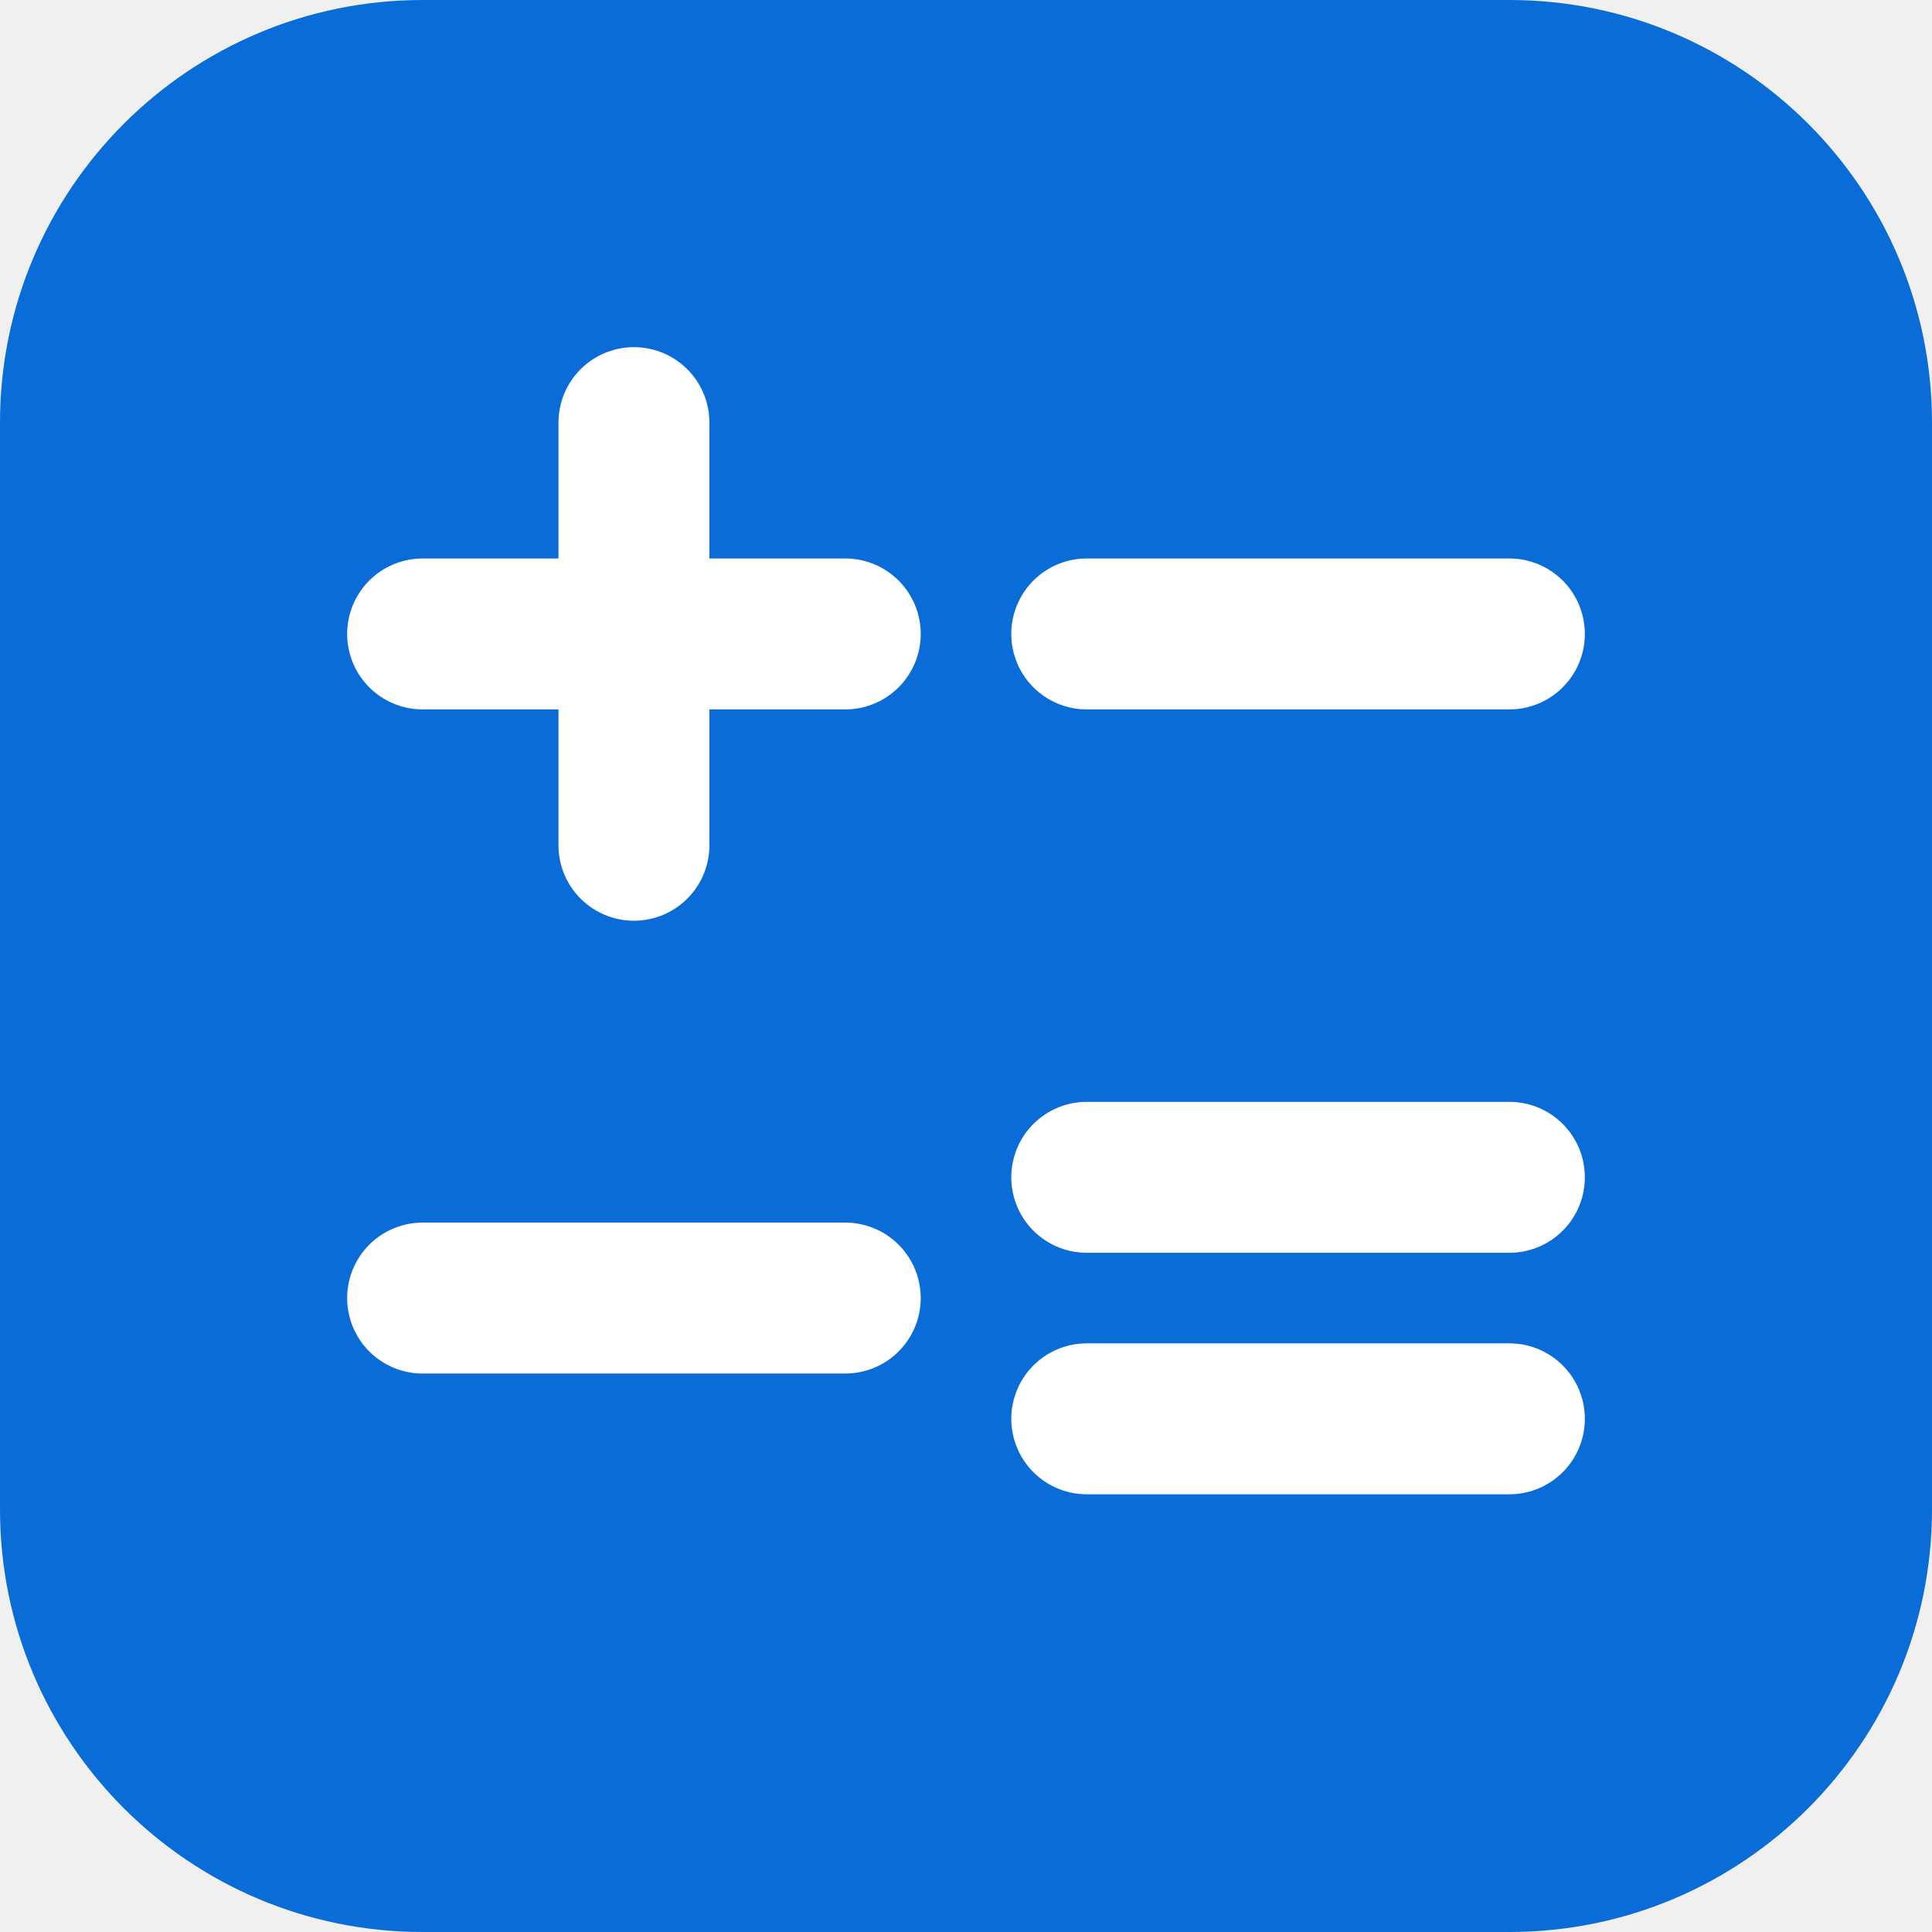
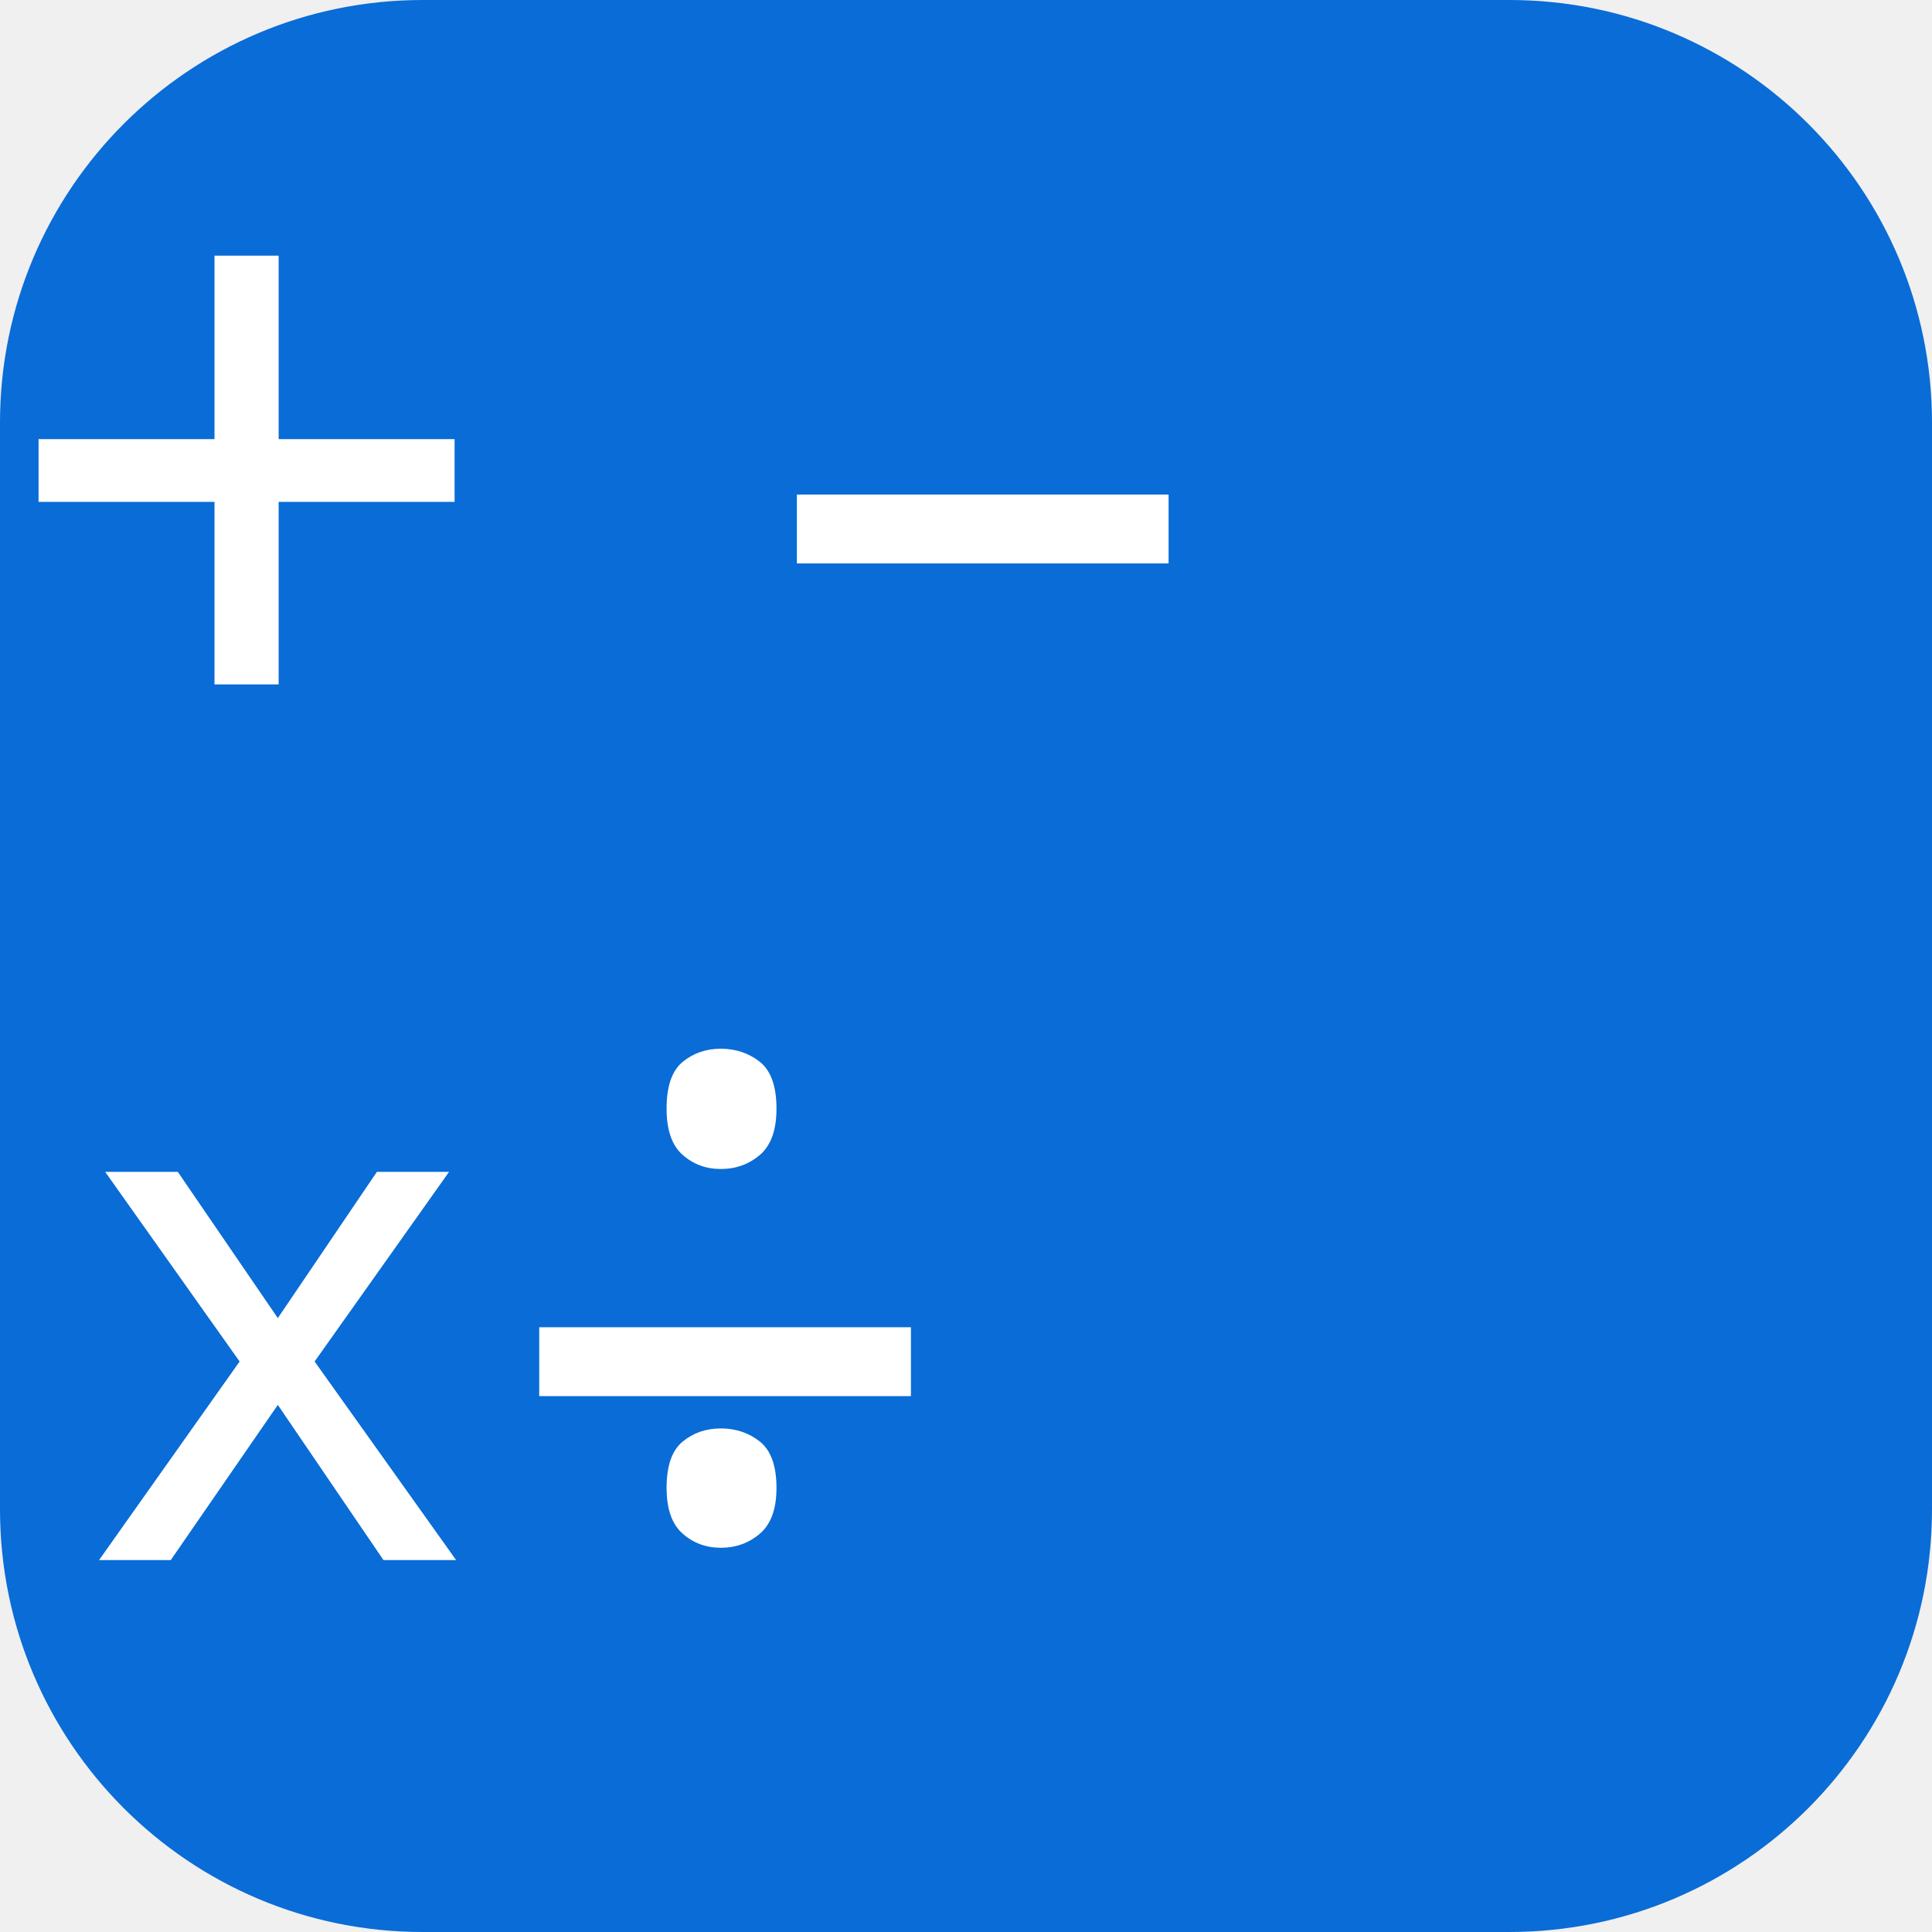
- <svg xmlns="http://www.w3.org/2000/svg" viewBox="0 0 64 64">
-   <rect width="64" height="64" rx="14" fill="#0a6cd6" />
-   <path d="M14 21h14M21 14v14M36 21h14M14 43h14M36 39h14M36 47h14" stroke="#fff" stroke-width="5" stroke-linecap="round" />
+ <svg xmlns="http://www.w3.org/2000/svg" viewBox="0 0 64 64" version="1.1" id="svg1">
+   <defs id="defs1" />
+   <rect width="64" height="64" rx="14" fill="#0a6cd6" id="rect1" />
+   <text xml:space="preserve" style="font-size:29.333px;line-height:1.25;font-family:'Blokletters Viltstift';-inkscape-font-specification:'Blokletters Viltstift';text-align:center;text-decoration-color:#000000;letter-spacing:0px;word-spacing:0px;writing-mode:lr-tb;direction:ltr;text-anchor:middle;fill:#ffffff;stroke-width:0.752" x="44" y="25.385" id="text1">
+     <tspan x="44" y="25.385" id="tspan2" style="font-size:29.333px;fill:#ffffff">–</tspan>
+   </text>
+   <text xml:space="preserve" style="font-size:29.333px;line-height:1.25;font-family:'Blokletters Viltstift';-inkscape-font-specification:'Blokletters Viltstift';text-align:center;text-decoration-color:#000000;letter-spacing:0px;word-spacing:0px;writing-mode:lr-tb;direction:ltr;text-anchor:middle;fill:#ffffff;stroke-width:0.752" x="19.638" y="25.922" id="text3">
+     <tspan x="19.638" y="25.922" id="tspan3" style="font-size:29.333px;fill:#ffffff">+</tspan>
+   </text>
+   <text xml:space="preserve" style="font-size:24px;line-height:1.25;font-family:'Blokletters Viltstift';-inkscape-font-specification:'Blokletters Viltstift';text-align:center;text-decoration-color:#000000;letter-spacing:0px;word-spacing:0px;writing-mode:lr-tb;direction:ltr;text-anchor:middle;fill:#ffffff;stroke-width:0.752" x="18.552" y="51.678" id="text4">
+     <tspan x="18.552" y="51.678" id="tspan4" style="font-style:normal;font-variant:normal;font-weight:normal;font-stretch:normal;font-size:24px;font-family:'Blokletters Viltstift';-inkscape-font-specification:'Blokletters Viltstift';fill:#ffffff">x</tspan>
+   </text>
+   <g id="g6" transform="translate(10.95652,-0.173913)">
+     <text xml:space="preserve" style="font-size:29.333px;line-height:1.25;font-family:'Blokletters Viltstift';-inkscape-font-specification:'Blokletters Viltstift';text-align:center;text-decoration-color:#000000;letter-spacing:0px;word-spacing:0px;writing-mode:lr-tb;direction:ltr;text-anchor:middle;fill:#ffffff;stroke-width:0.752" x="32.015" y="51.037" id="text5">
+       <tspan x="32.015" y="51.037" id="tspan5" style="font-size:29.333px;fill:#ffffff">:</tspan>
+     </text>
+     <text xml:space="preserve" style="font-size:29.333px;line-height:1.25;font-family:'Blokletters Viltstift';-inkscape-font-specification:'Blokletters Viltstift';text-align:center;text-decoration-color:#000000;letter-spacing:0px;word-spacing:0px;writing-mode:lr-tb;direction:ltr;text-anchor:middle;fill:#ffffff;stroke-width:0.752" x="32.136" y="53.139" id="text6">
+       <tspan x="32.136" y="53.139" id="tspan6" style="font-size:29.333px;fill:#ffffff">–</tspan>
+     </text>
+   </g>
</svg>
